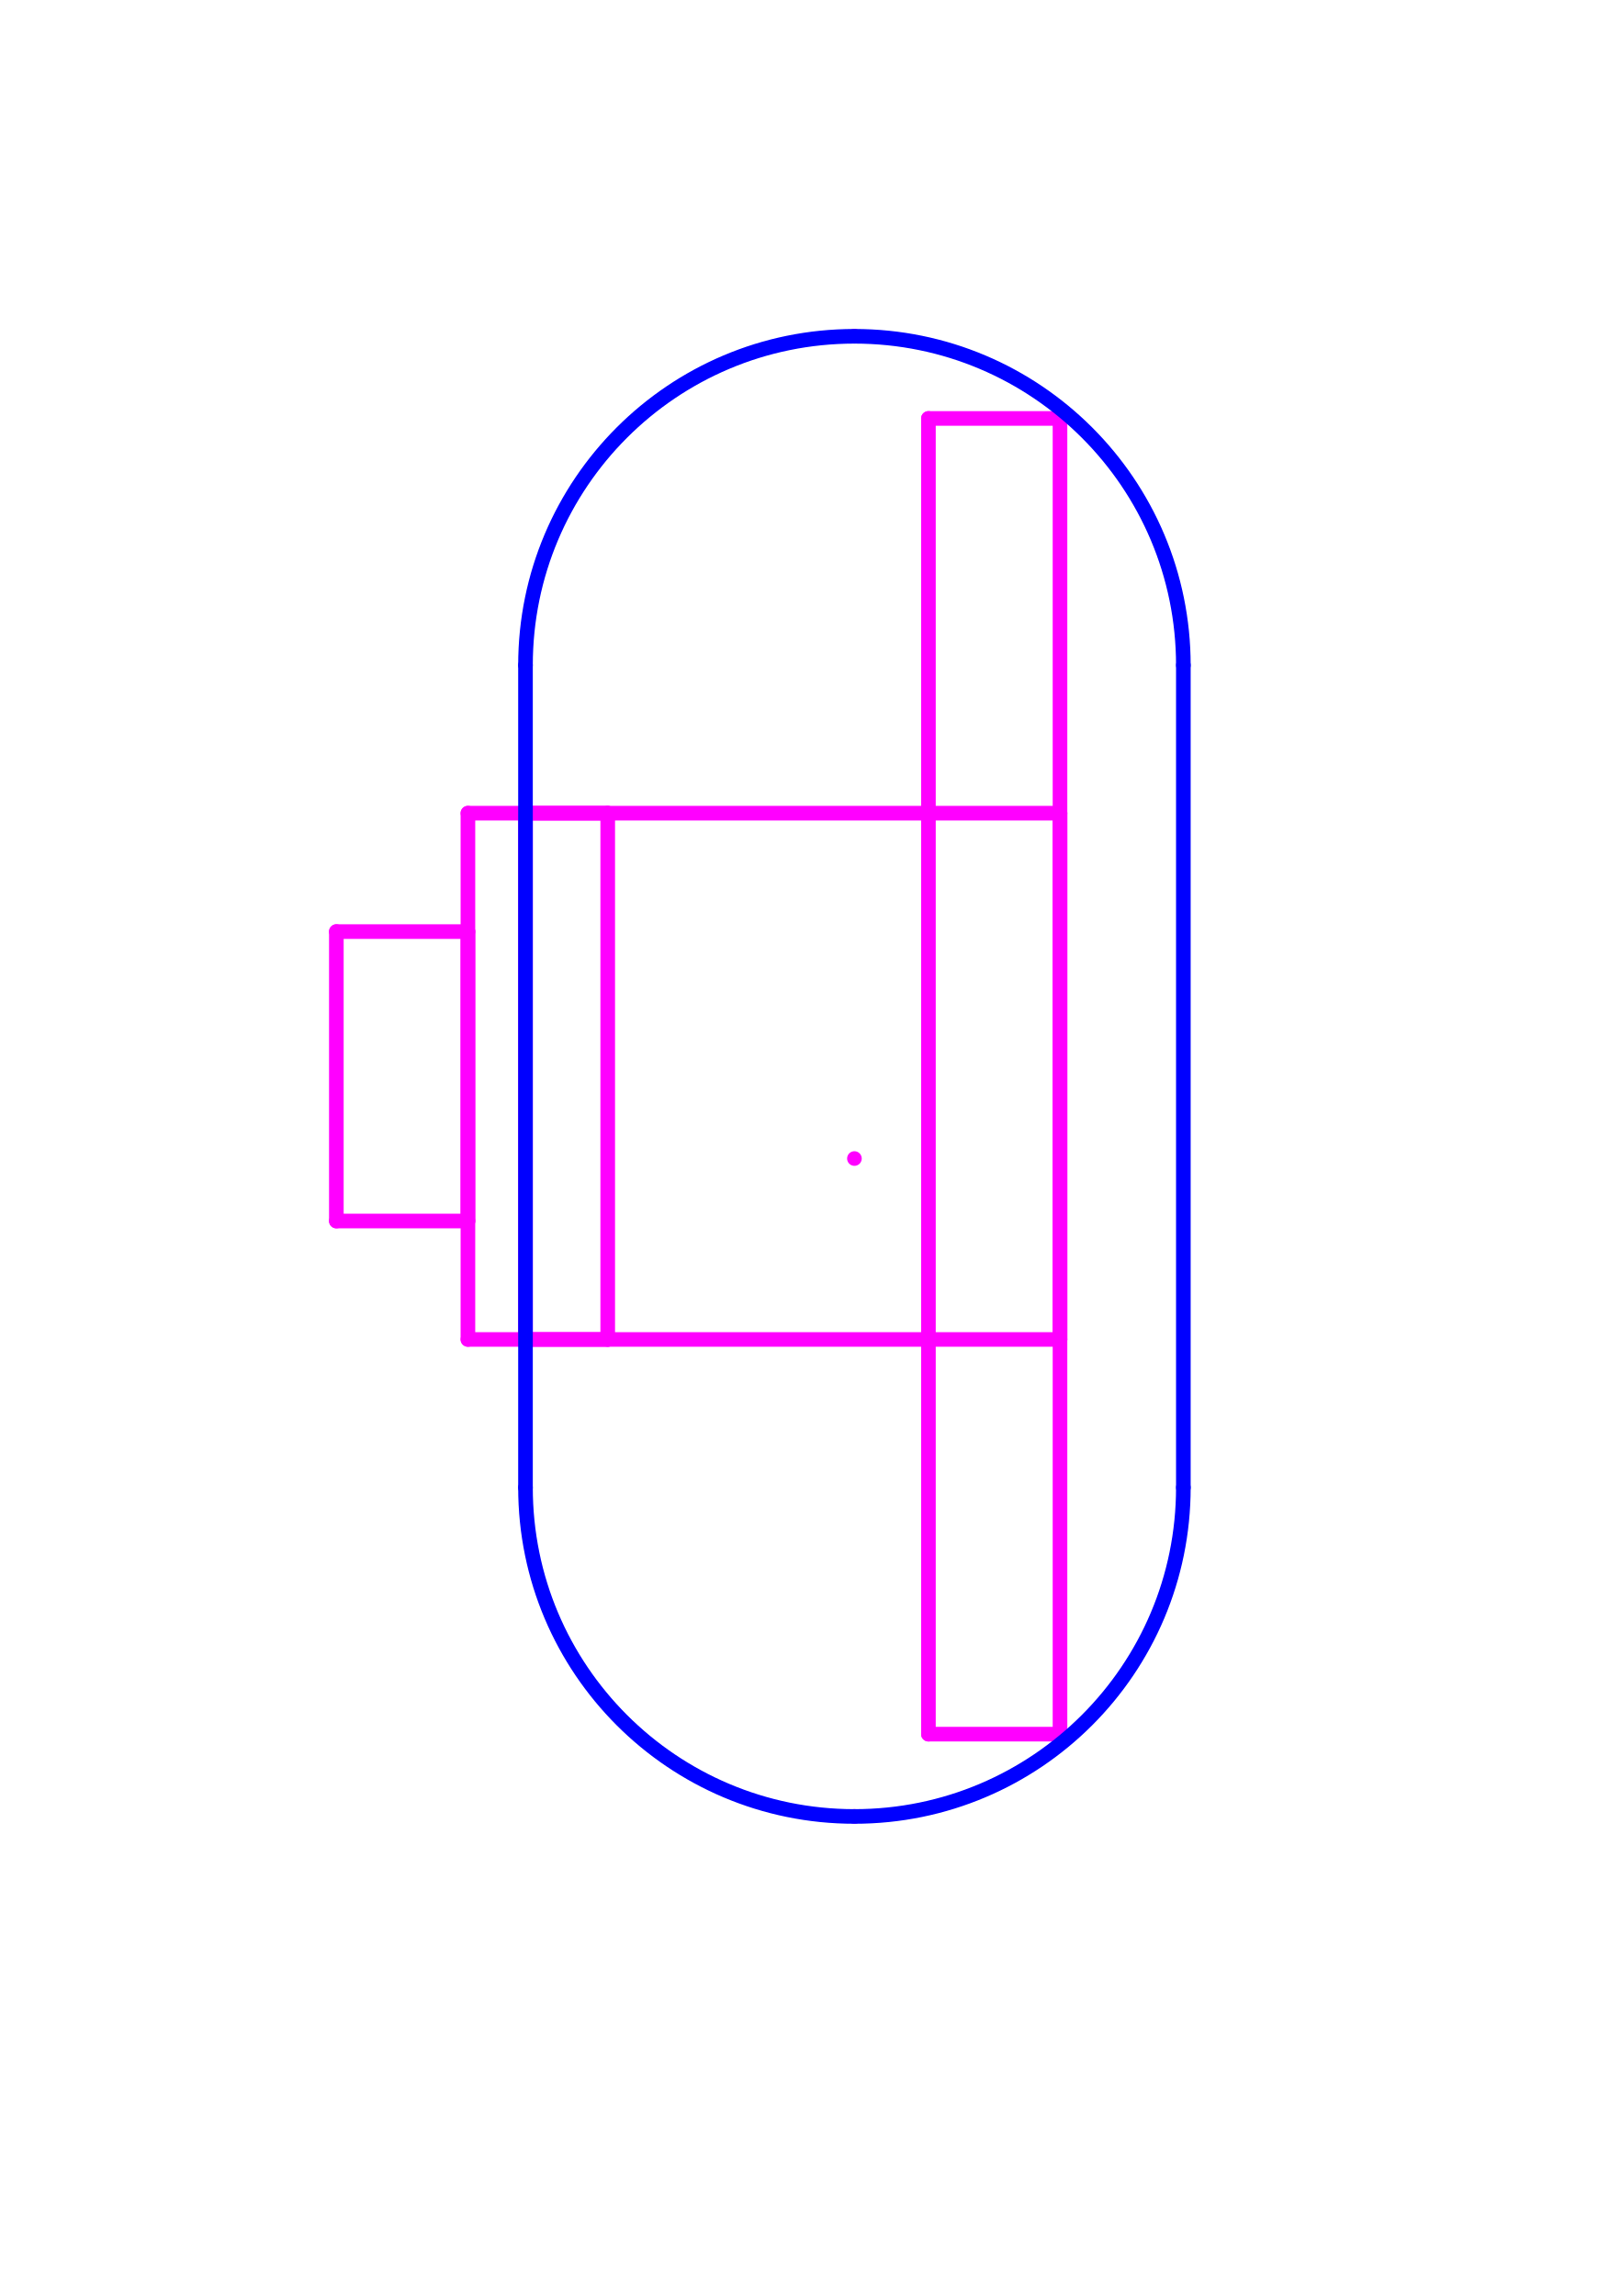
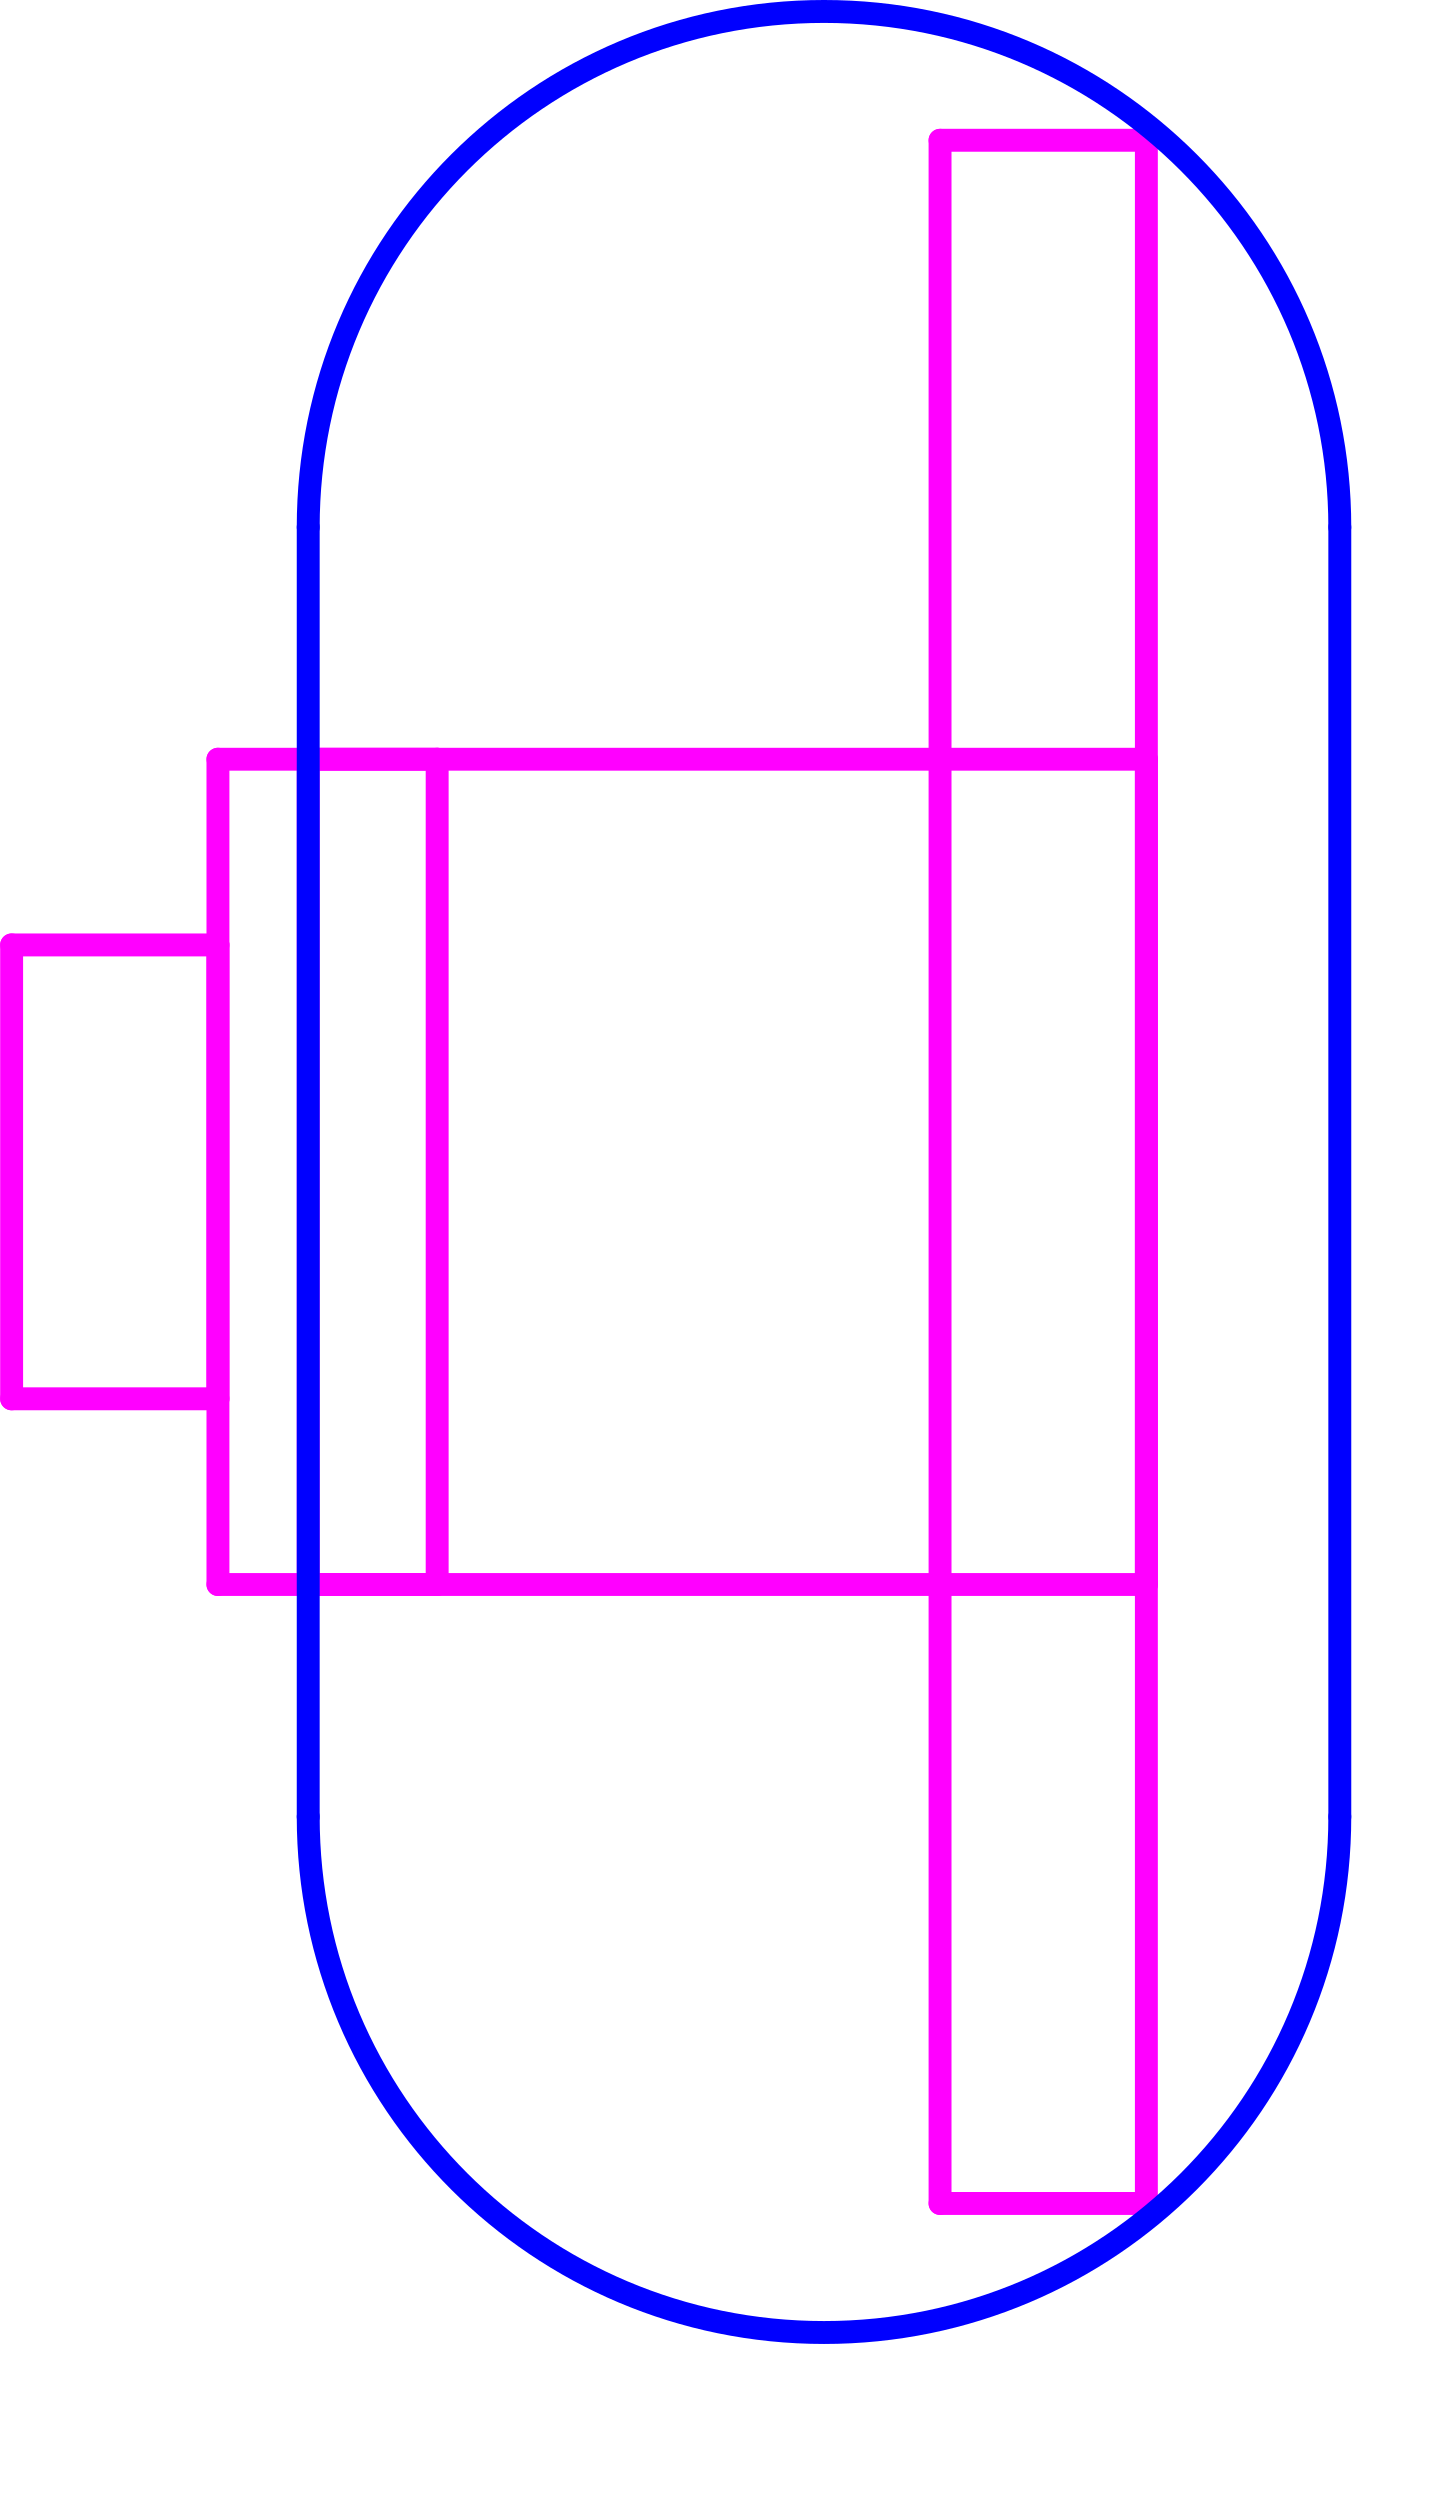
- <svg xmlns="http://www.w3.org/2000/svg" width="1.155in" height="1.636in" id="svg2" version="1.1">
+ <svg xmlns="http://www.w3.org/2000/svg" width="0.655in" height="1.136in" id="svg2" version="1.1">
  <defs id="defs6">
    <marker id="DistanceX" orient="auto" refX="0" refY="0" style="overflow:visible">
      <path d="M 3,-3 -3,3 M 0,-5 0,5" style="stroke:#000000;stroke-width:0.5" id="path9" />
    </marker>
    <pattern height="8" id="Hatch" patternUnits="userSpaceOnUse" width="8" x="0" y="0">
      <path d="M8 4 l-4,4" linecap="square" stroke="#000000" stroke-width="0.25" id="path12" />
      <path d="M6 2 l-4,4" linecap="square" stroke="#000000" stroke-width="0.25" id="path14" />
      <path d="M4 0 l-4,4" linecap="square" stroke="#000000" stroke-width="0.25" id="path16" />
    </pattern>
    <symbol id="*MODEL_SPACE" />
    <symbol id="*PAPER_SPACE" />
  </defs>
-   <g id="g84" transform="translate(-31891.555,48841.888)" />
-   <g id="g944" transform="translate(-31891.555,48841.888)">
+   <g id="g84" transform="translate(-31914.055,48819.383)" style="display:inline" />
+   <g id="g944" transform="translate(-31914.055,48819.383)" style="display:inline">
    <path d="m 31964.062,-48750.263 -40.5,0" style="fill:none;stroke:#ff00ff;stroke-linecap:round" id="path996" />
    <path d="m 31923.562,-48786.263 40.5,0" style="fill:none;stroke:#ff00ff;stroke-linecap:round" id="path998" />
    <path d="m 31955.062,-48723.263 9,0" style="fill:none;stroke:#ff00ff;stroke-linecap:round" id="path1000" />
    <path d="m 31955.062,-48813.263 0,90" style="fill:none;stroke:#ff00ff;stroke-linecap:round" id="path1002" />
    <path d="m 31964.062,-48723.263 0,-90" style="fill:none;stroke:#ff00ff;stroke-linecap:round" id="path1004" />
-     <path d="m 31950,-48717.638 0,0" style="fill:none;stroke:#ff00ff;stroke-linecap:round" id="path1006" />
-     <path d="m 31950,-48818.888 0,0" style="fill:none;stroke:#ff00ff;stroke-linecap:round" id="path1008" />
    <path d="m 31964.062,-48813.263 -9,0" style="fill:none;stroke:#ff00ff;stroke-linecap:round" id="path1010" />
    <path d="m 31964.062,-48786.263 0,36" style="fill:none;stroke:#ff00ff;stroke-linecap:round" id="path1012" />
-     <path d="m 31950,-48762.638 0,0" style="fill:none;stroke:#ff00ff;stroke-linecap:round" id="path1014" />
    <path d="m 31923.562,-48758.363 -9,0" style="fill:none;stroke:#ff00ff;stroke-linecap:round" id="path1016" />
    <path d="m 31914.562,-48778.163 9,0" style="fill:none;stroke:#ff00ff;stroke-linecap:round" id="path1018" />
    <path d="m 31914.562,-48758.363 0,-19.8" style="fill:none;stroke:#ff00ff;stroke-linecap:round" id="path1020" />
    <path d="m 31933.125,-48750.263 -5.625,0" style="fill:none;stroke:#ff00ff;stroke-linecap:round" id="path1022" />
    <path d="m 31933.125,-48786.263 0,36" style="fill:none;stroke:#ff00ff;stroke-linecap:round" id="path1024" />
    <path d="m 31927.5,-48786.263 5.625,0" style="fill:none;stroke:#ff00ff;stroke-linecap:round" id="path1026" />
    <path d="m 31927.5,-48750.263 0,-36" style="fill:none;stroke:#ff00ff;stroke-linecap:round" id="path1028" />
    <path d="m 31923.562,-48778.163 0,19.8" style="fill:none;stroke:#ff00ff;stroke-linecap:round" id="path1030" />
    <path d="m 31923.562,-48750.263 0,-36" style="fill:none;stroke:#ff00ff;stroke-linecap:round" id="path1032" />
-     <path d="m 31950,-48818.888 0,0" style="fill:none;stroke:#ff00ff;stroke-linecap:round" id="path1034" />
  </g>
-   <g id="g1098" transform="translate(-31891.555,48841.888)" />
-   <g id="g1116" transform="translate(-31891.555,48841.888)">
+   <g id="g1098" transform="translate(-31914.055,48819.383)" style="display:inline" />
+   <g id="g1116" transform="translate(-31914.055,48819.383)" style="display:inline">
    <path d="m 31927.5,-48740.133 a 22.5,22.5 0 0 0 45,0" style="fill:none;stroke:#0000ff;stroke-linecap:round" id="path1128" />
    <path d="m 31927.5,-48740.133 0,-56.25" style="fill:none;stroke:#0000ff;stroke-linecap:round" id="path1130" />
    <path d="m 31972.5,-48796.383 0,56.25" style="fill:none;stroke:#0000ff;stroke-linecap:round" id="path1132" />
    <path d="m 31972.5,-48796.383 a 22.5,22.5 0 0 0 -45,0" style="fill:none;stroke:#0000ff;stroke-linecap:round" id="path1134" />
  </g>
-   <g id="g1190" transform="translate(-31891.555,48841.888)" />
-   <g id="g1212" transform="translate(-31891.555,48841.888)" />
-   <g id="g1246" transform="translate(-31891.555,48841.888)" />
-   <g id="g1248" transform="translate(-31891.555,48841.888)" />
-   <g id="g1250" transform="translate(-31891.555,48841.888)" />
+   <g id="g1190" transform="translate(-31914.055,48819.383)" style="display:inline" />
+   <g id="g1212" transform="translate(-31914.055,48819.383)" style="display:inline" />
+   <g id="g1246" transform="translate(-31914.055,48819.383)" style="display:inline" />
+   <g id="g1248" transform="translate(-31914.055,48819.383)" style="display:inline" />
+   <g id="g1250" transform="translate(-31914.055,48819.383)" style="display:inline" />
+   <g id="layer1" transform="translate(-22.49988,-22.50501)" />
</svg>
